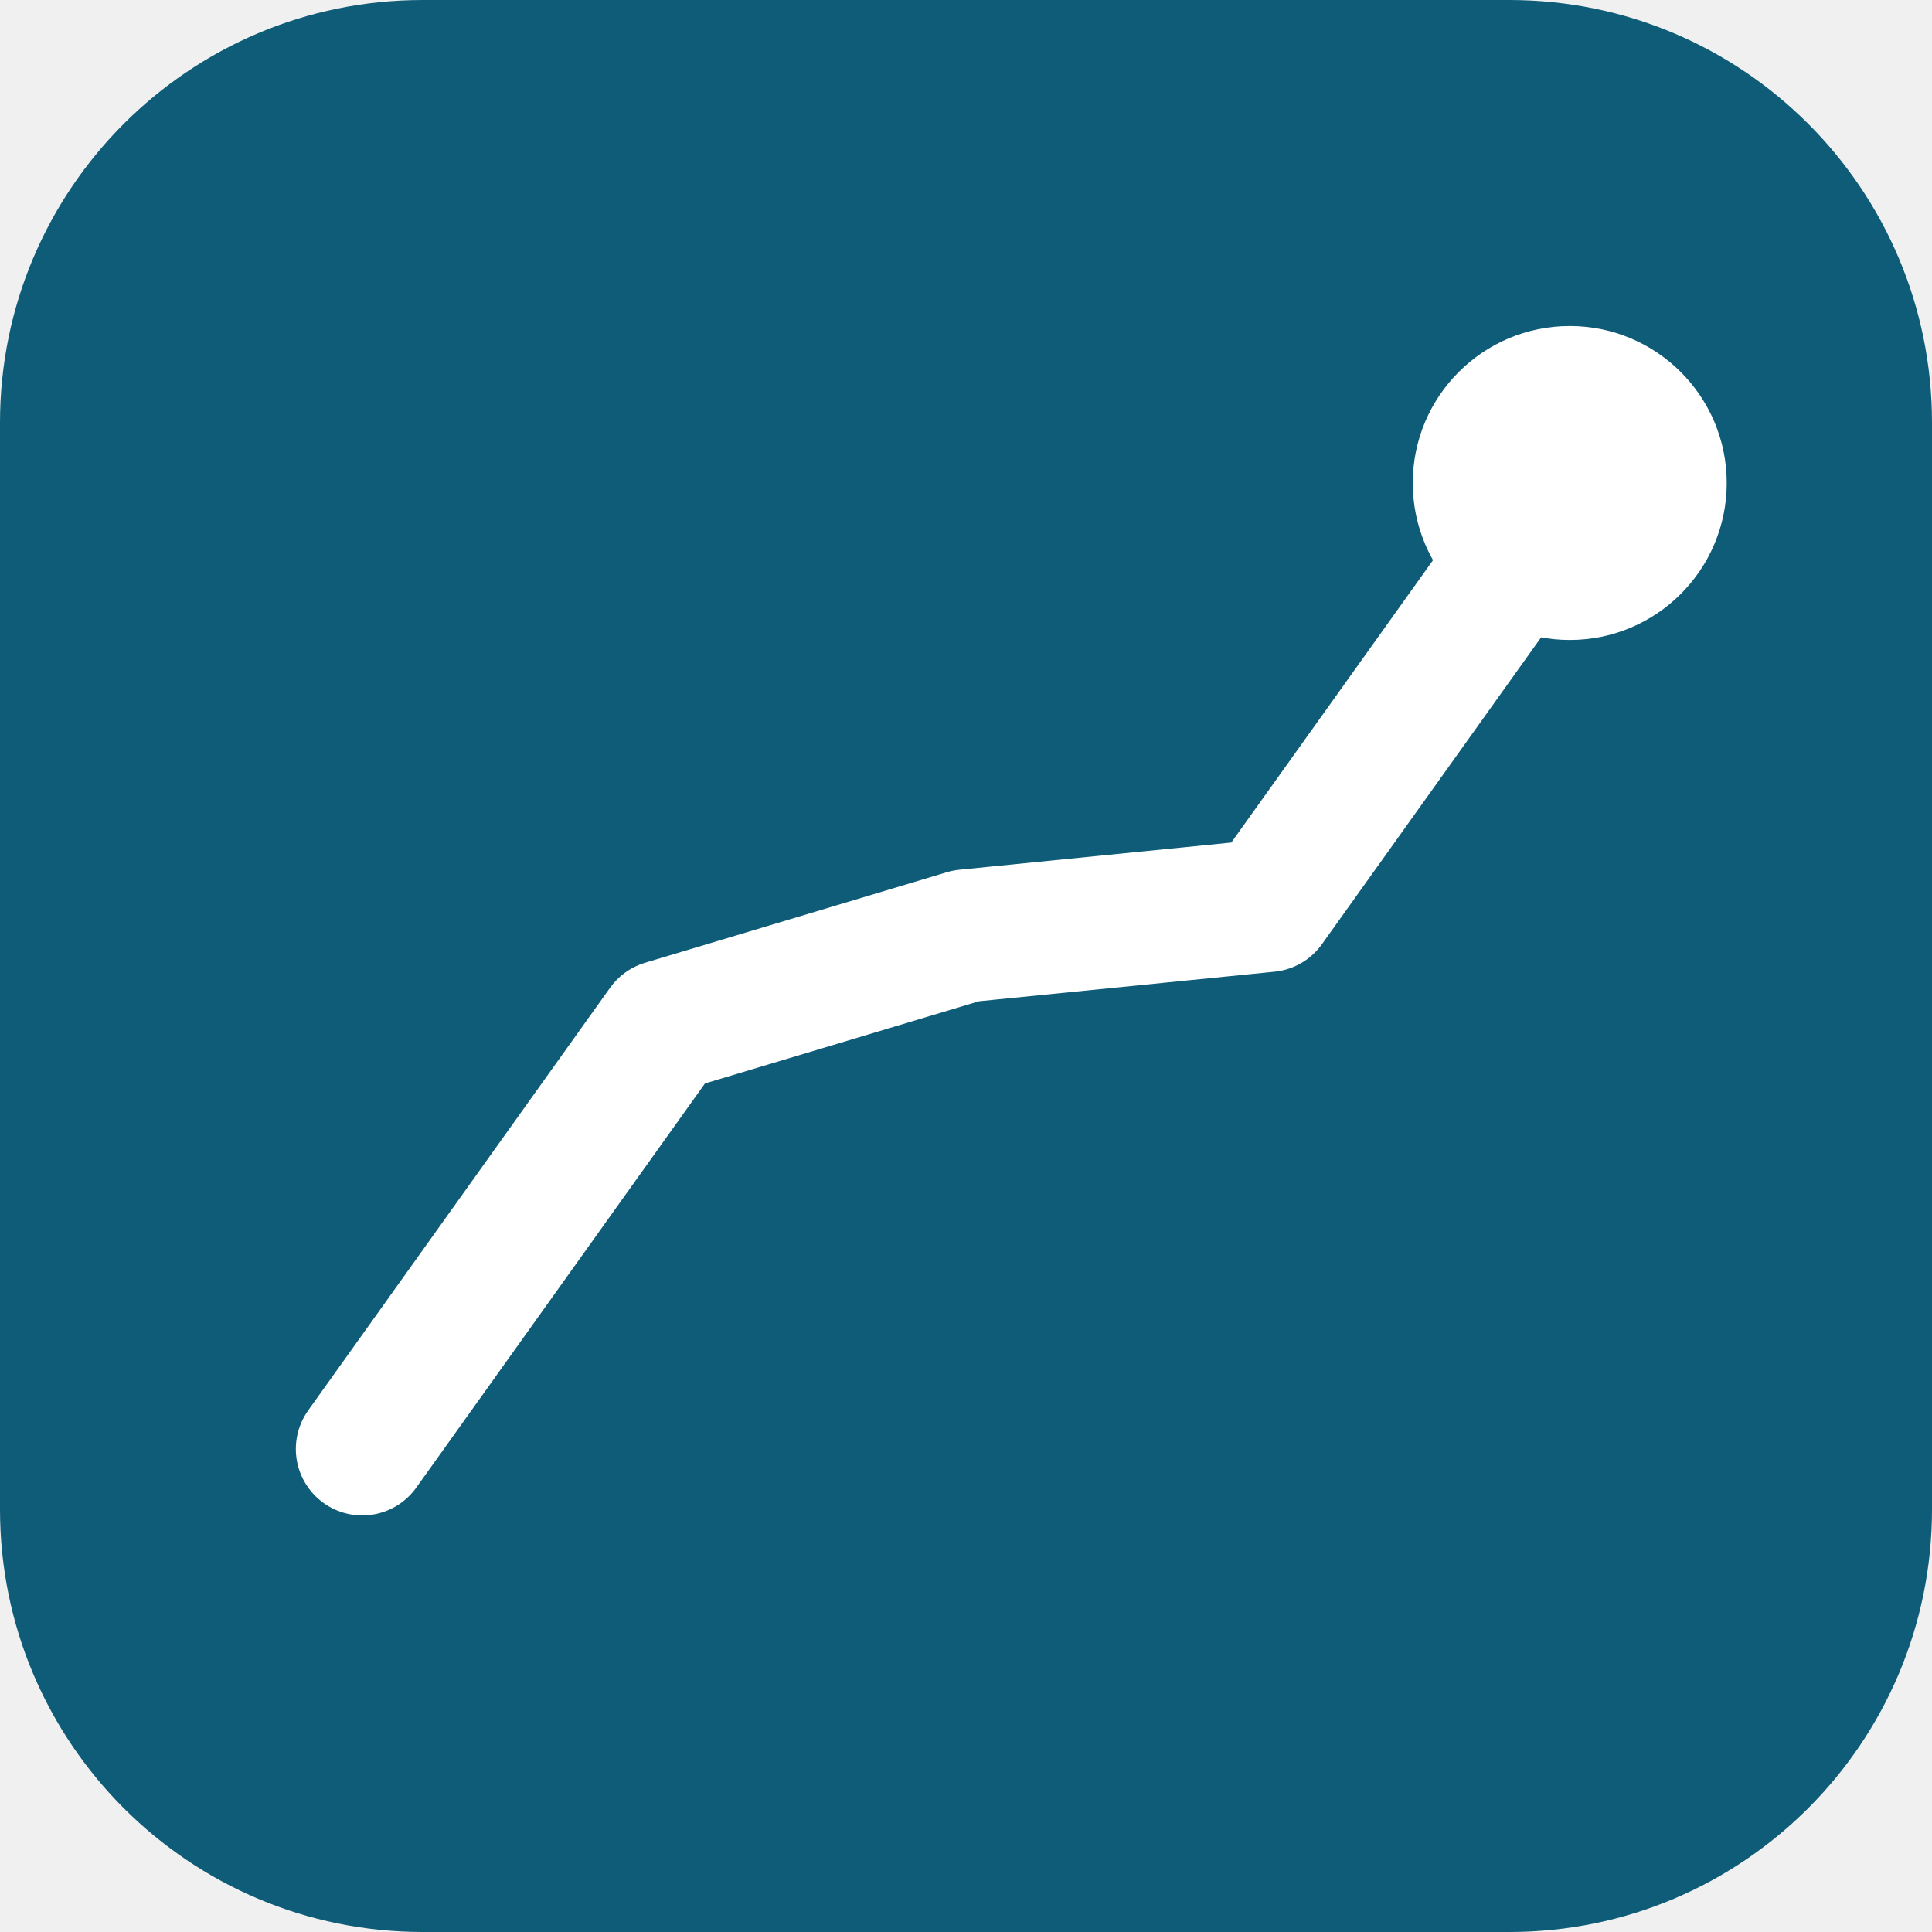
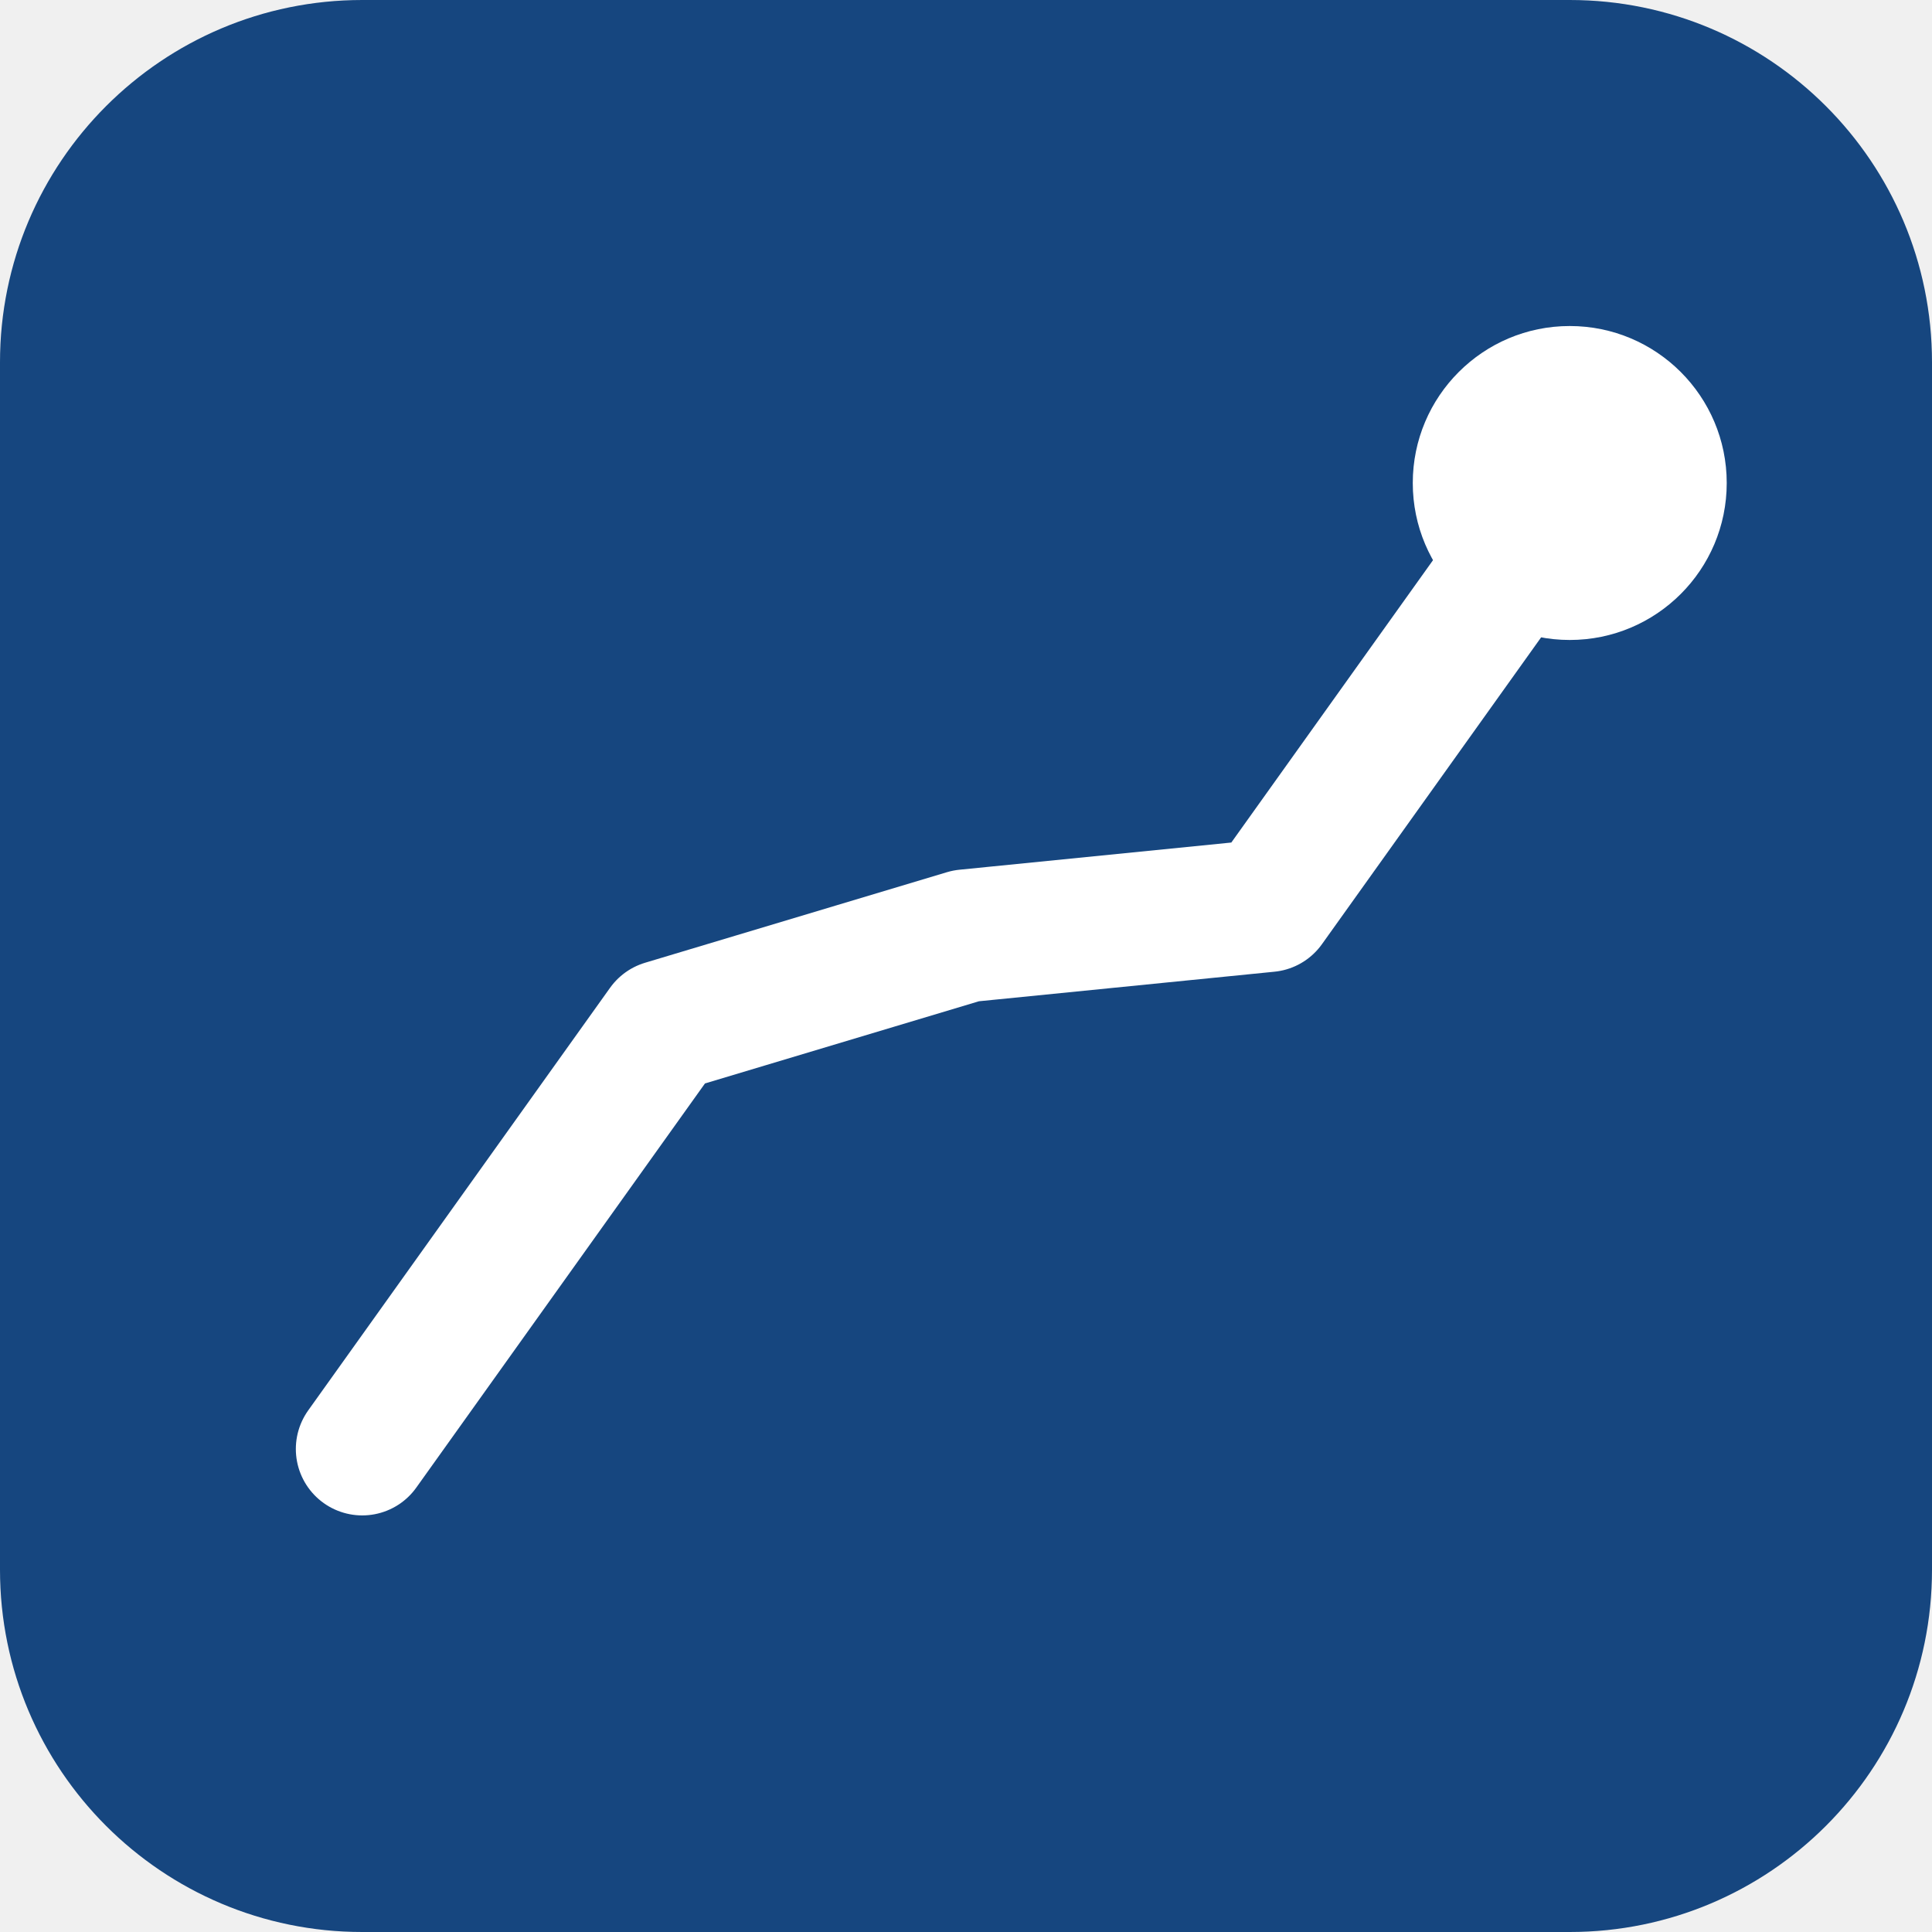
<svg xmlns="http://www.w3.org/2000/svg" viewBox="0 0 32 32">
-   <rect width="32" height="32" rx="7" fill="#0f5c78" />
+   <rect width="32" height="32" rx="6" fill="#16467f" />
  <path d="M6 24 L11 17 L16 15.5 L21 15 L26 8" fill="none" stroke="#fff" stroke-width="2.2" stroke-linecap="round" stroke-linejoin="round" />
  <circle cx="26" cy="8" r="2.6" fill="#fff" />
</svg>
